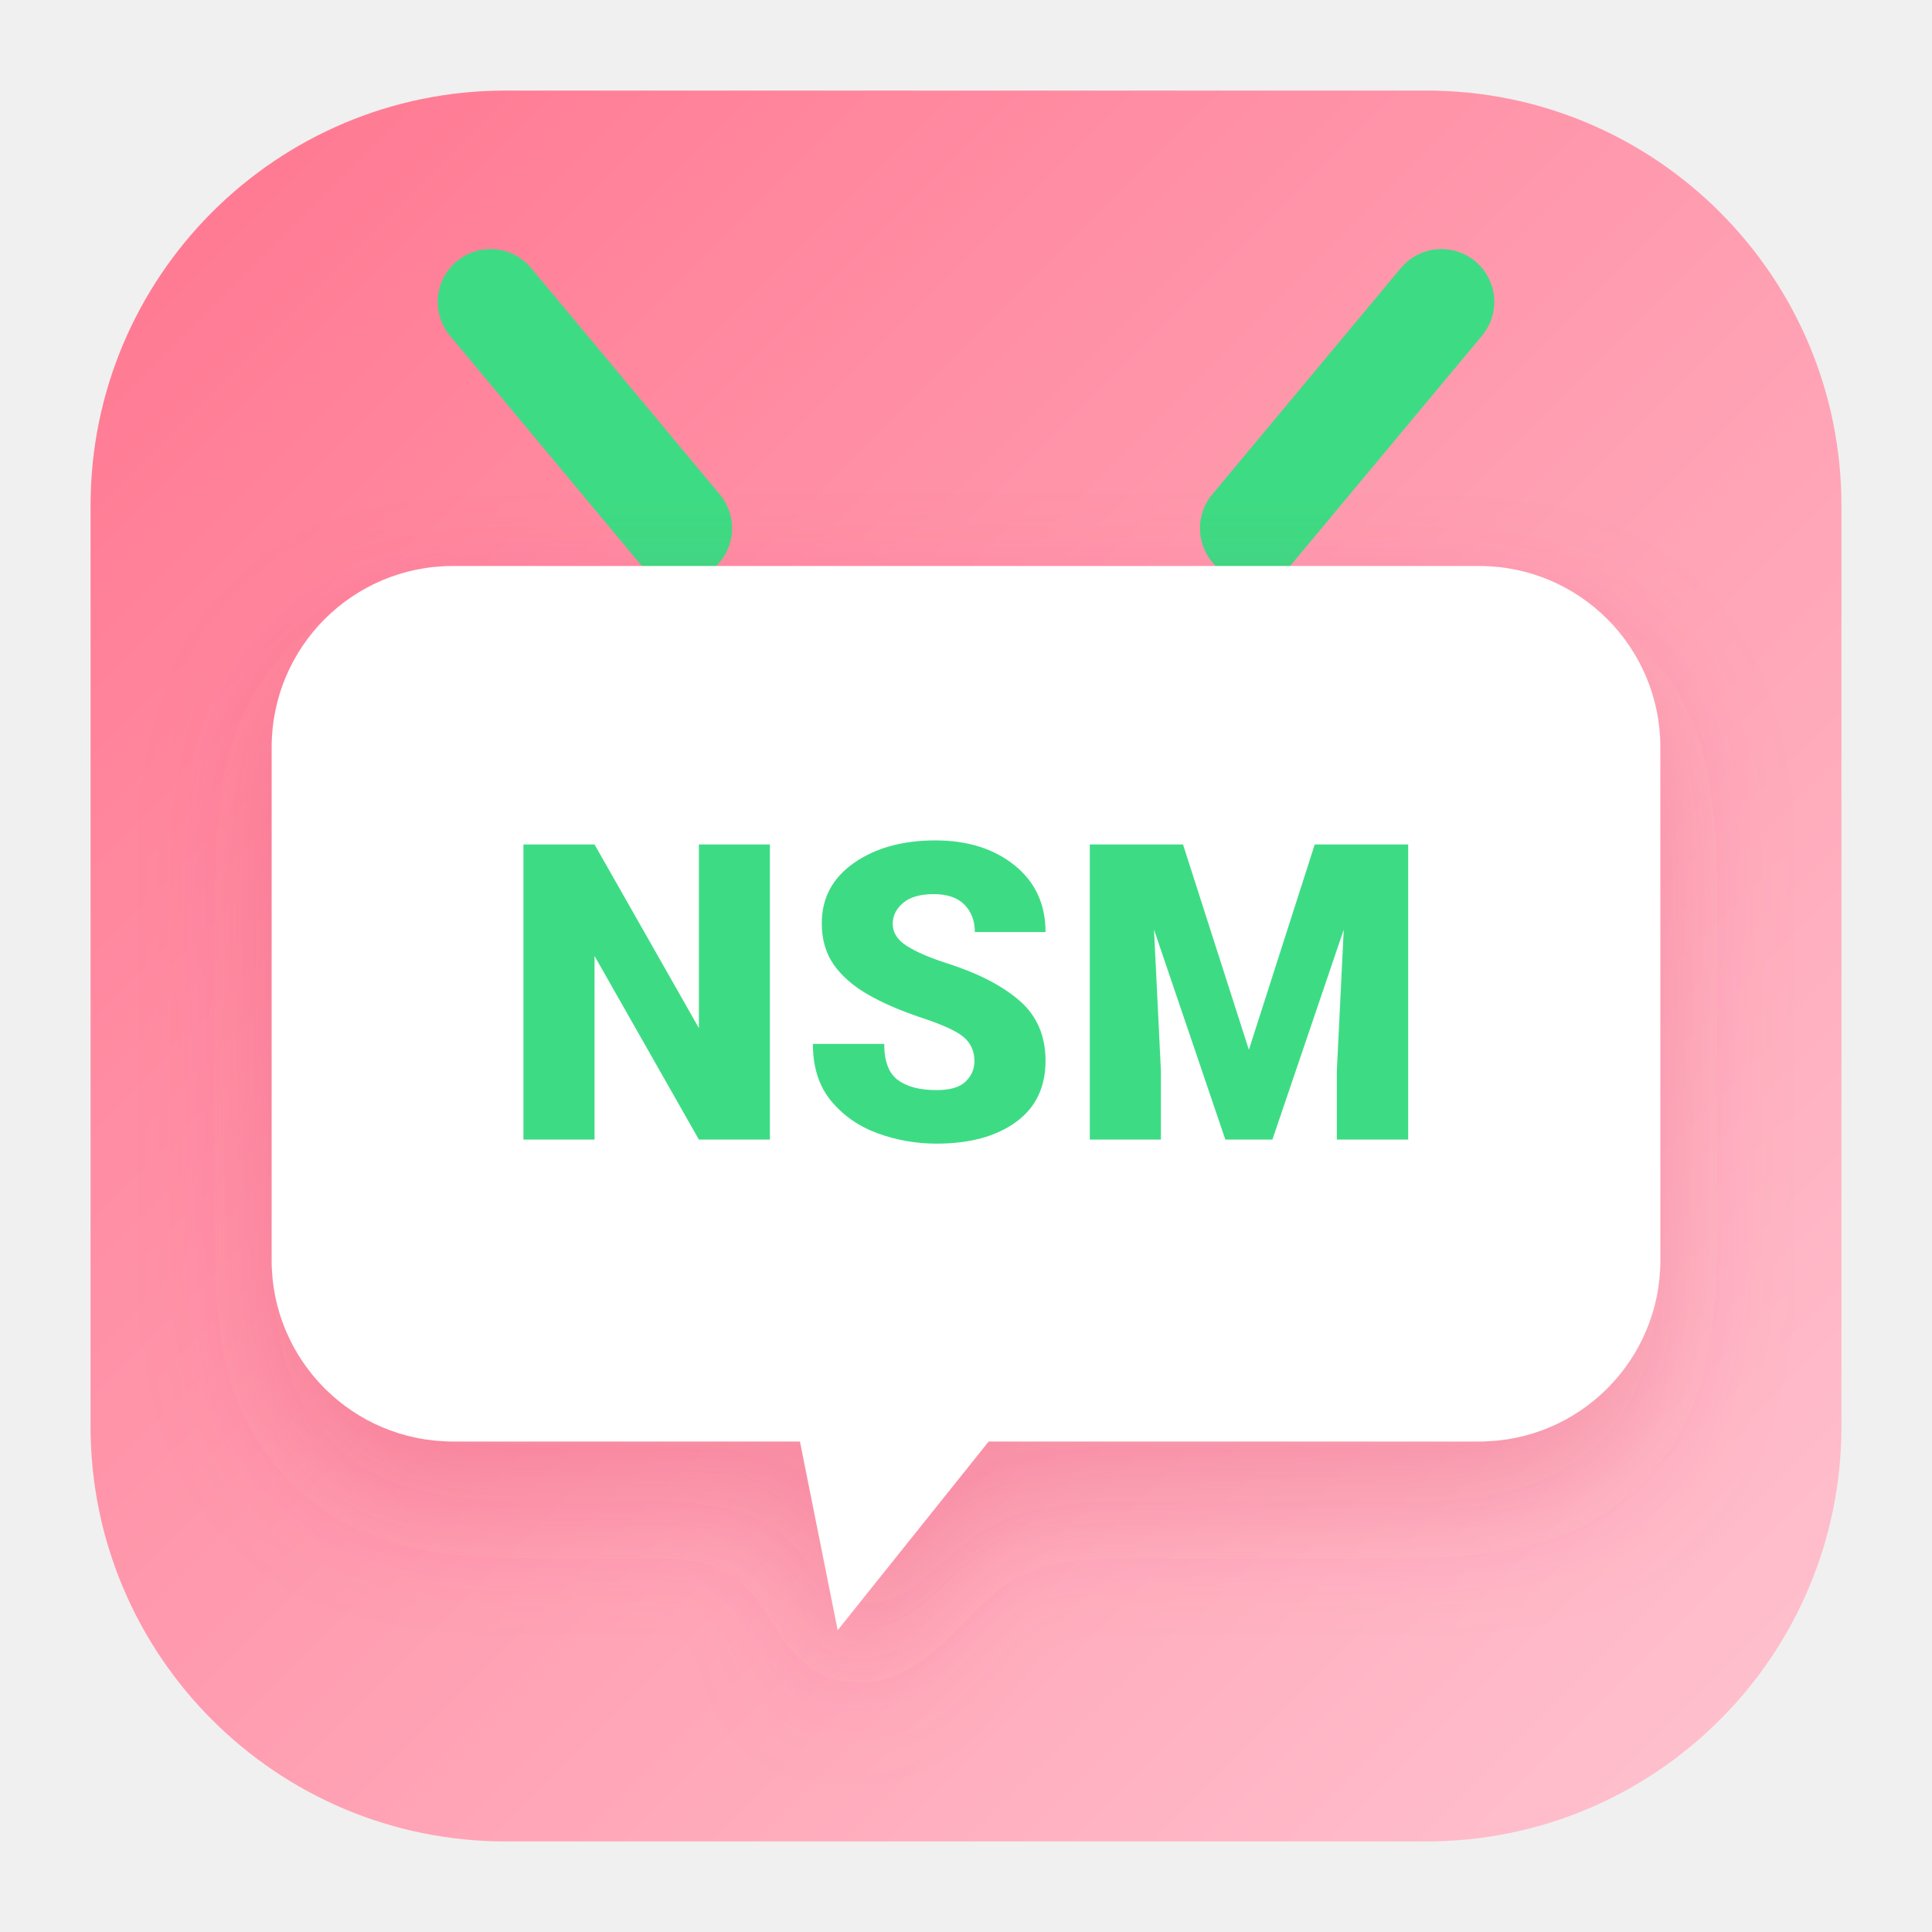
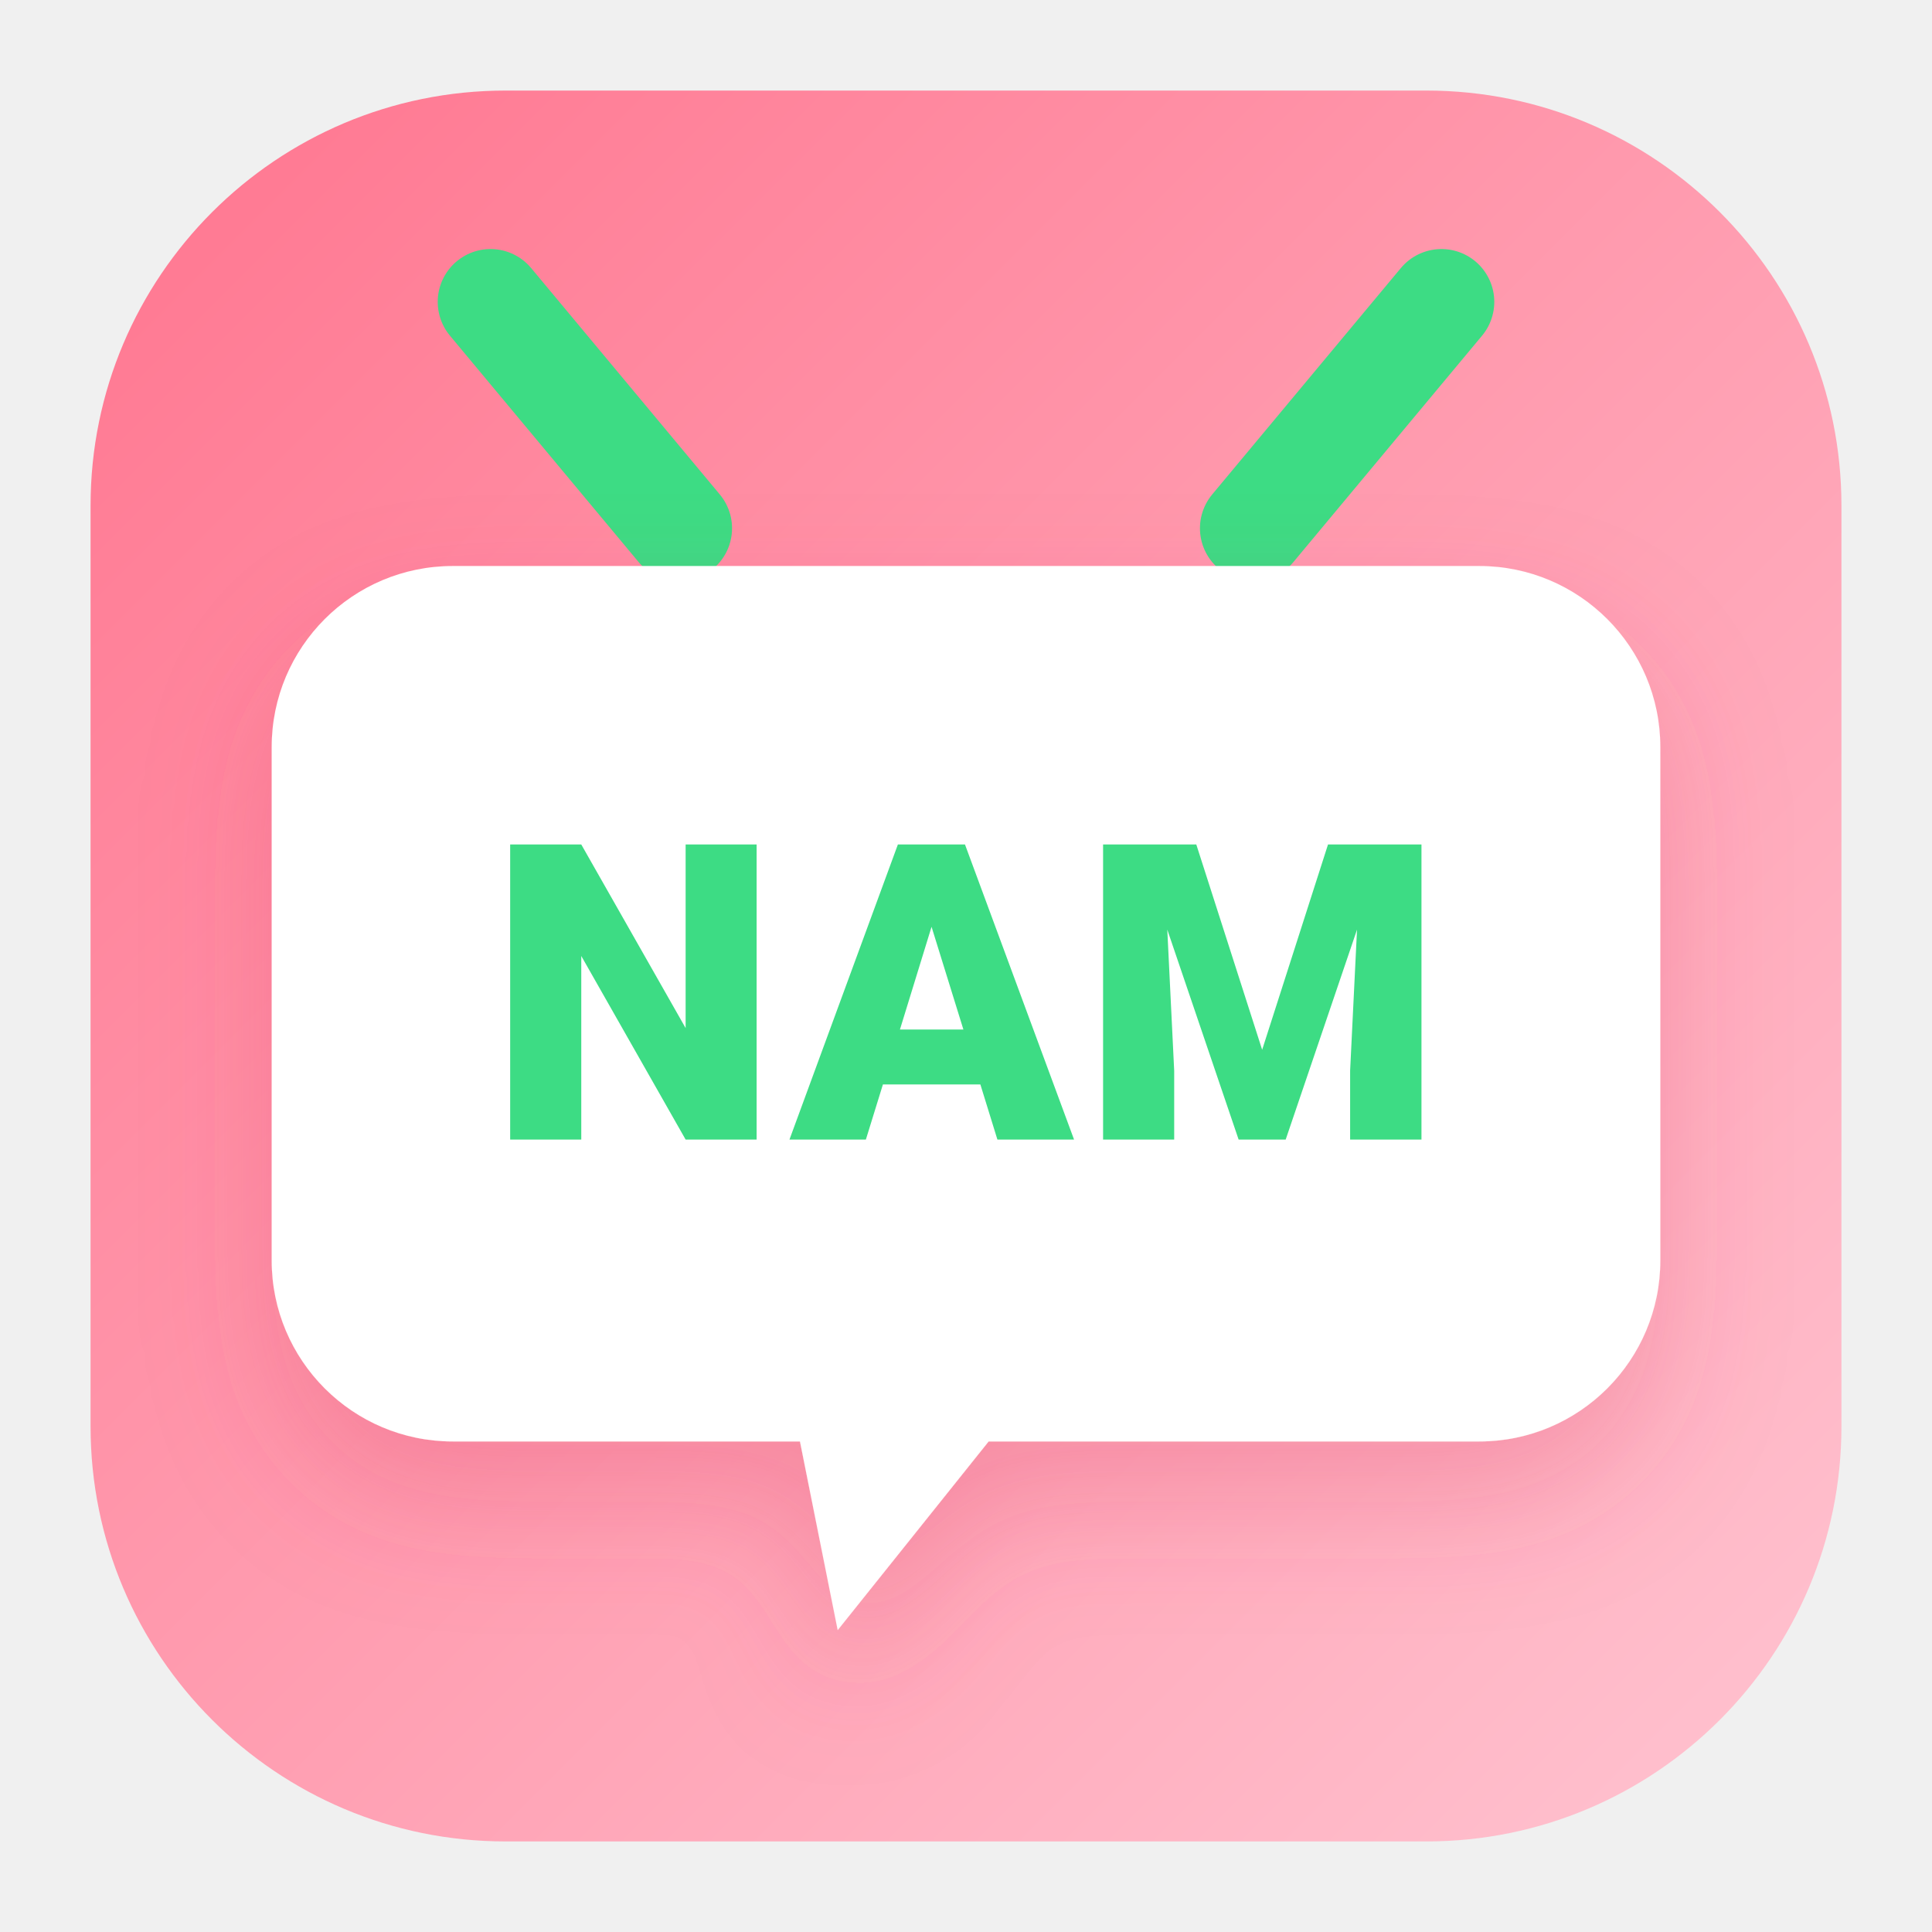
<svg xmlns="http://www.w3.org/2000/svg" viewBox="0 0 512 512">
  <defs>
    <linearGradient id="bgGrad" x1="0%" y1="0%" x2="100%" y2="100%">
      <stop offset="0%" stop-color="#FF758F" />
      <stop offset="100%" stop-color="#FFC4D1" />
    </linearGradient>
    <filter id="shadow" x="-20%" y="-20%" width="140%" height="140%">
      <feDropShadow dx="0" dy="16" stdDeviation="16" flood-color="#E04060" flood-opacity="0.25" />
    </filter>
  </defs>
  <rect x="24" y="24" width="464" height="464" rx="110" fill="url(#bgGrad)" />
  <path d="M 180 140 L 130 80" stroke="#3DDC84" stroke-width="28" stroke-linecap="round" />
  <path d="M 332 140 L 382 80" stroke="#3DDC84" stroke-width="28" stroke-linecap="round" />
  <path d="M 120 150            h 272            a 48 48 0 0 1 48 48            v 136            a 48 48 0 0 1 -48 48            h -130            l -40 50            l -10 -50            h -92            a 48 48 0 0 1 -48 -48            v -136            a 48 48 0 0 1 48 -48 Z" fill="#FFFFFF" filter="url(#shadow)" />
-   <text x="256" y="302" font-family="system-ui, -apple-system, 'Segoe UI', Roboto, Helvetica, Arial, sans-serif" font-weight="900" font-size="110" fill="#3DDC84" text-anchor="middle" letter-spacing="2">NSM</text>
+   <text x="256" y="302" font-family="system-ui, -apple-system, 'Segoe UI', Roboto, Helvetica, Arial, sans-serif" font-weight="900" font-size="110" fill="#3DDC84" text-anchor="middle" letter-spacing="2">NAM</text>
</svg>
